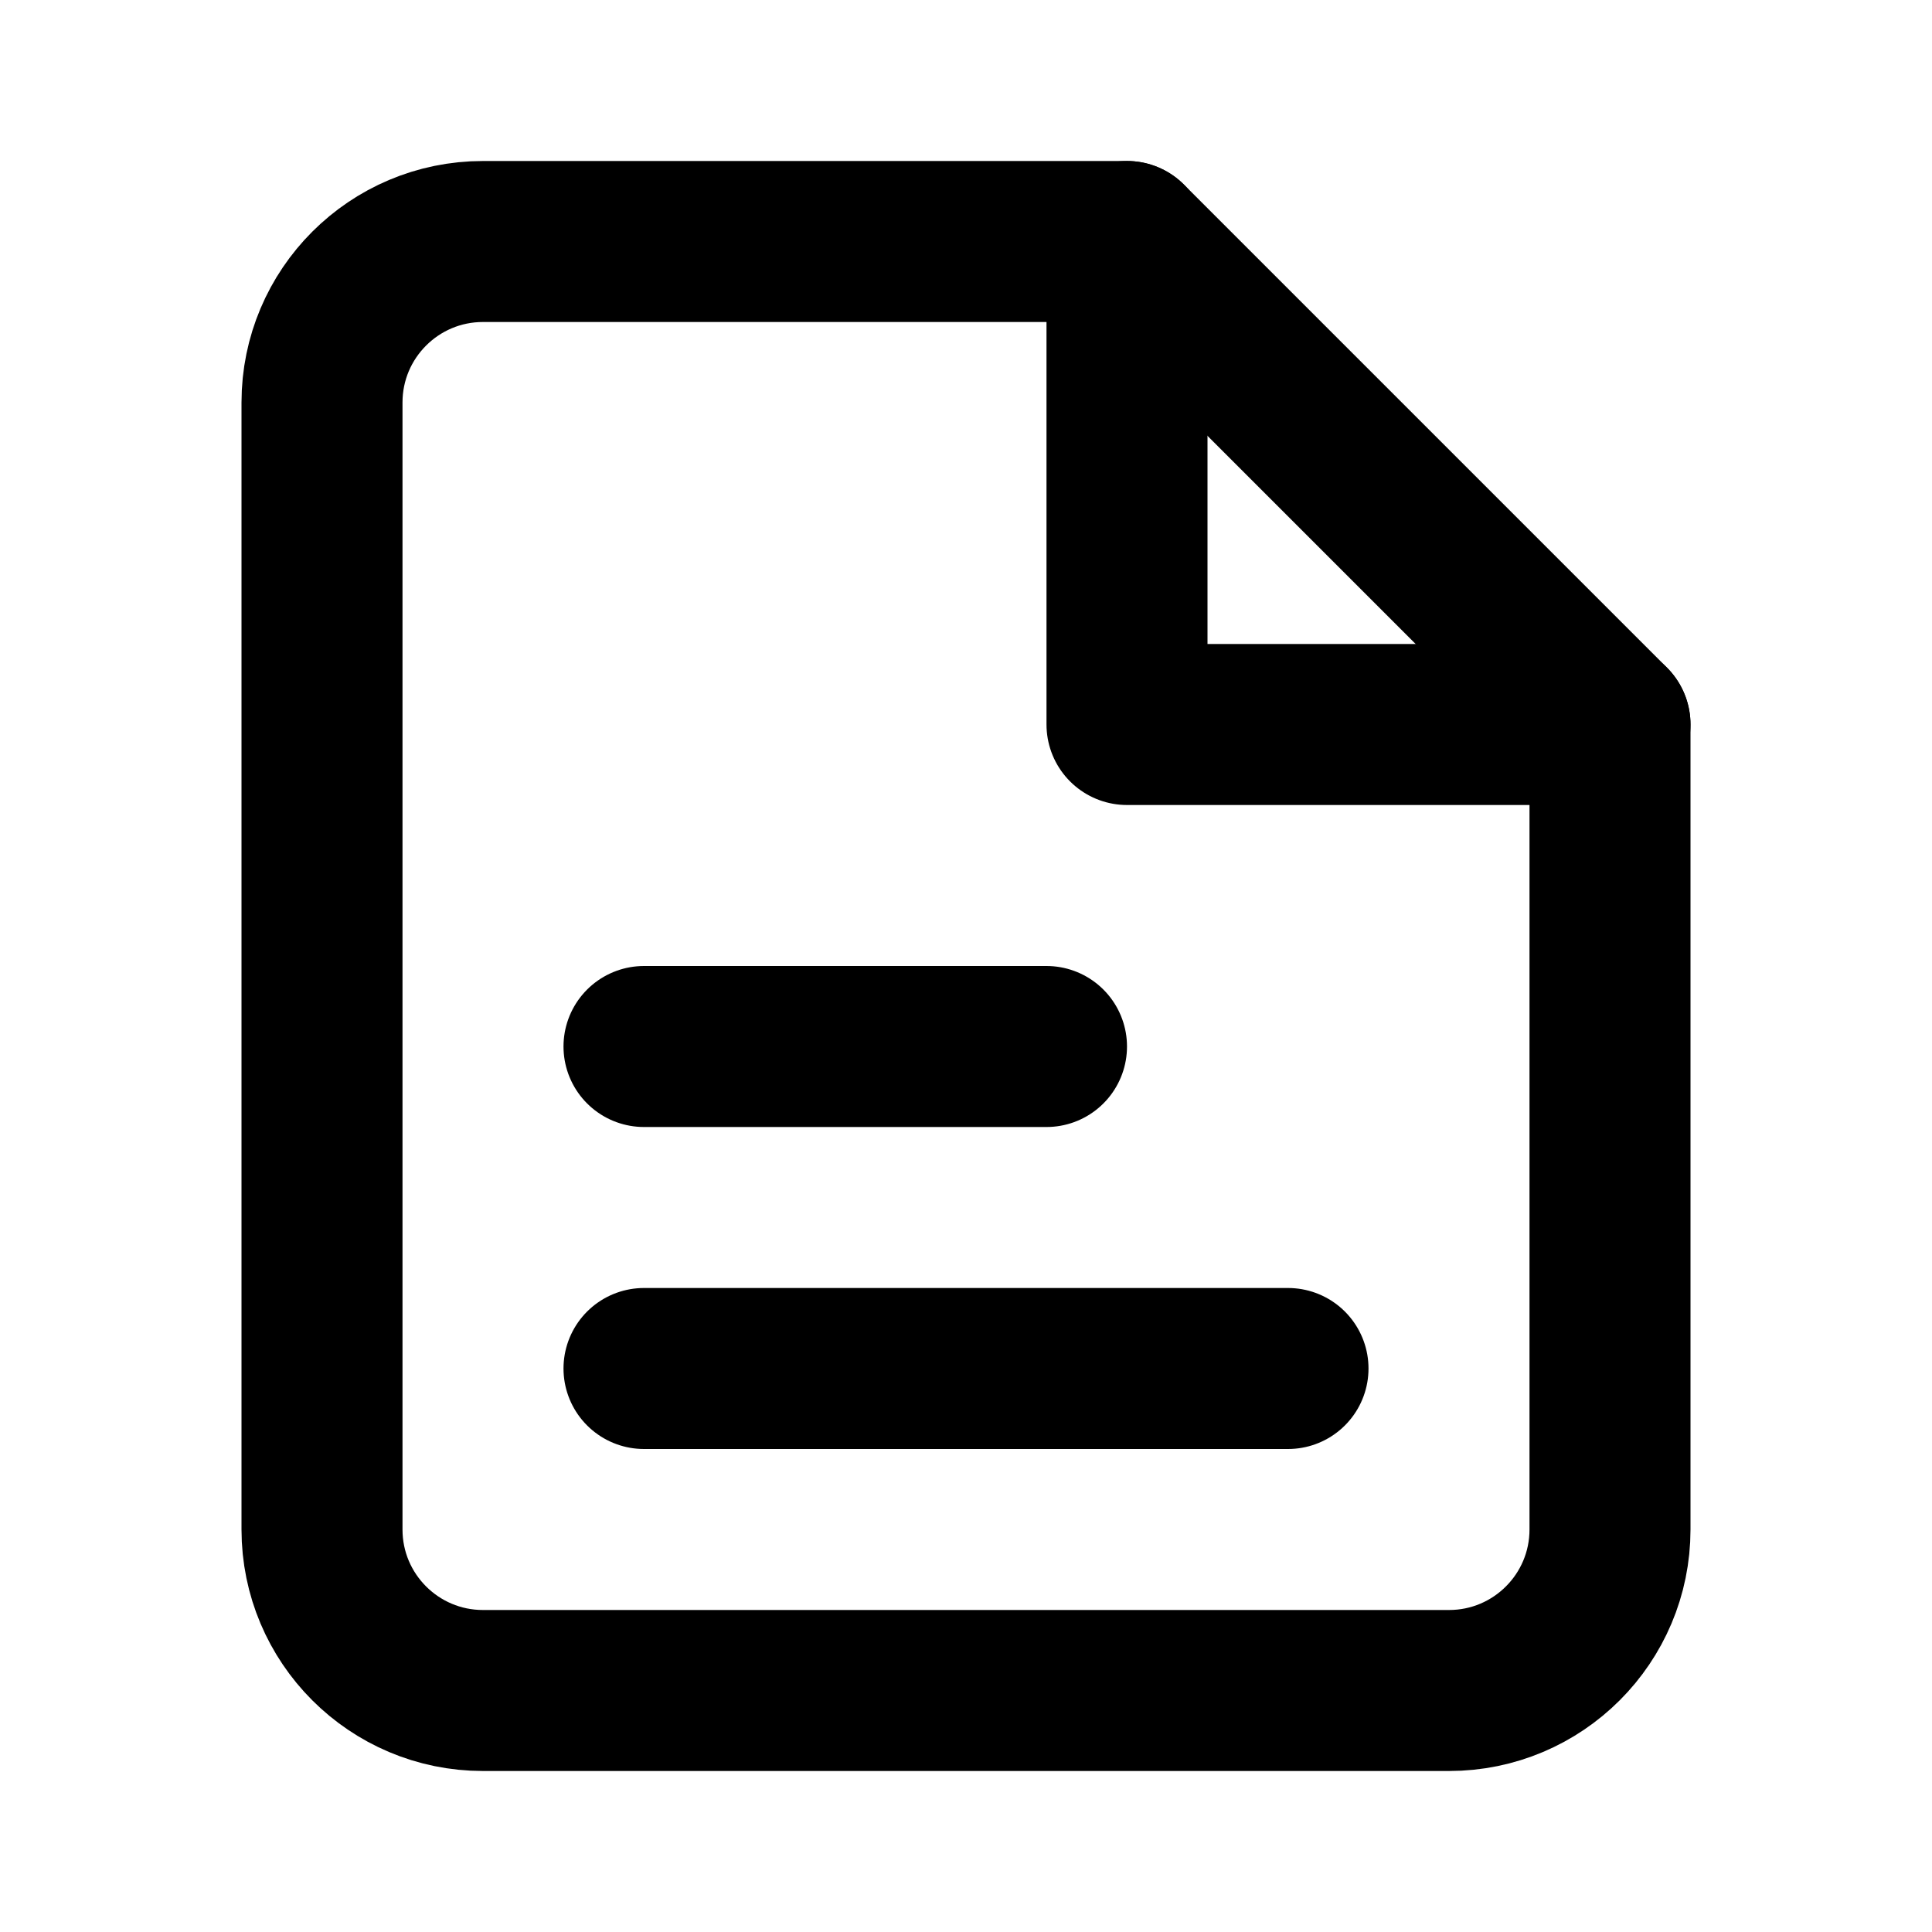
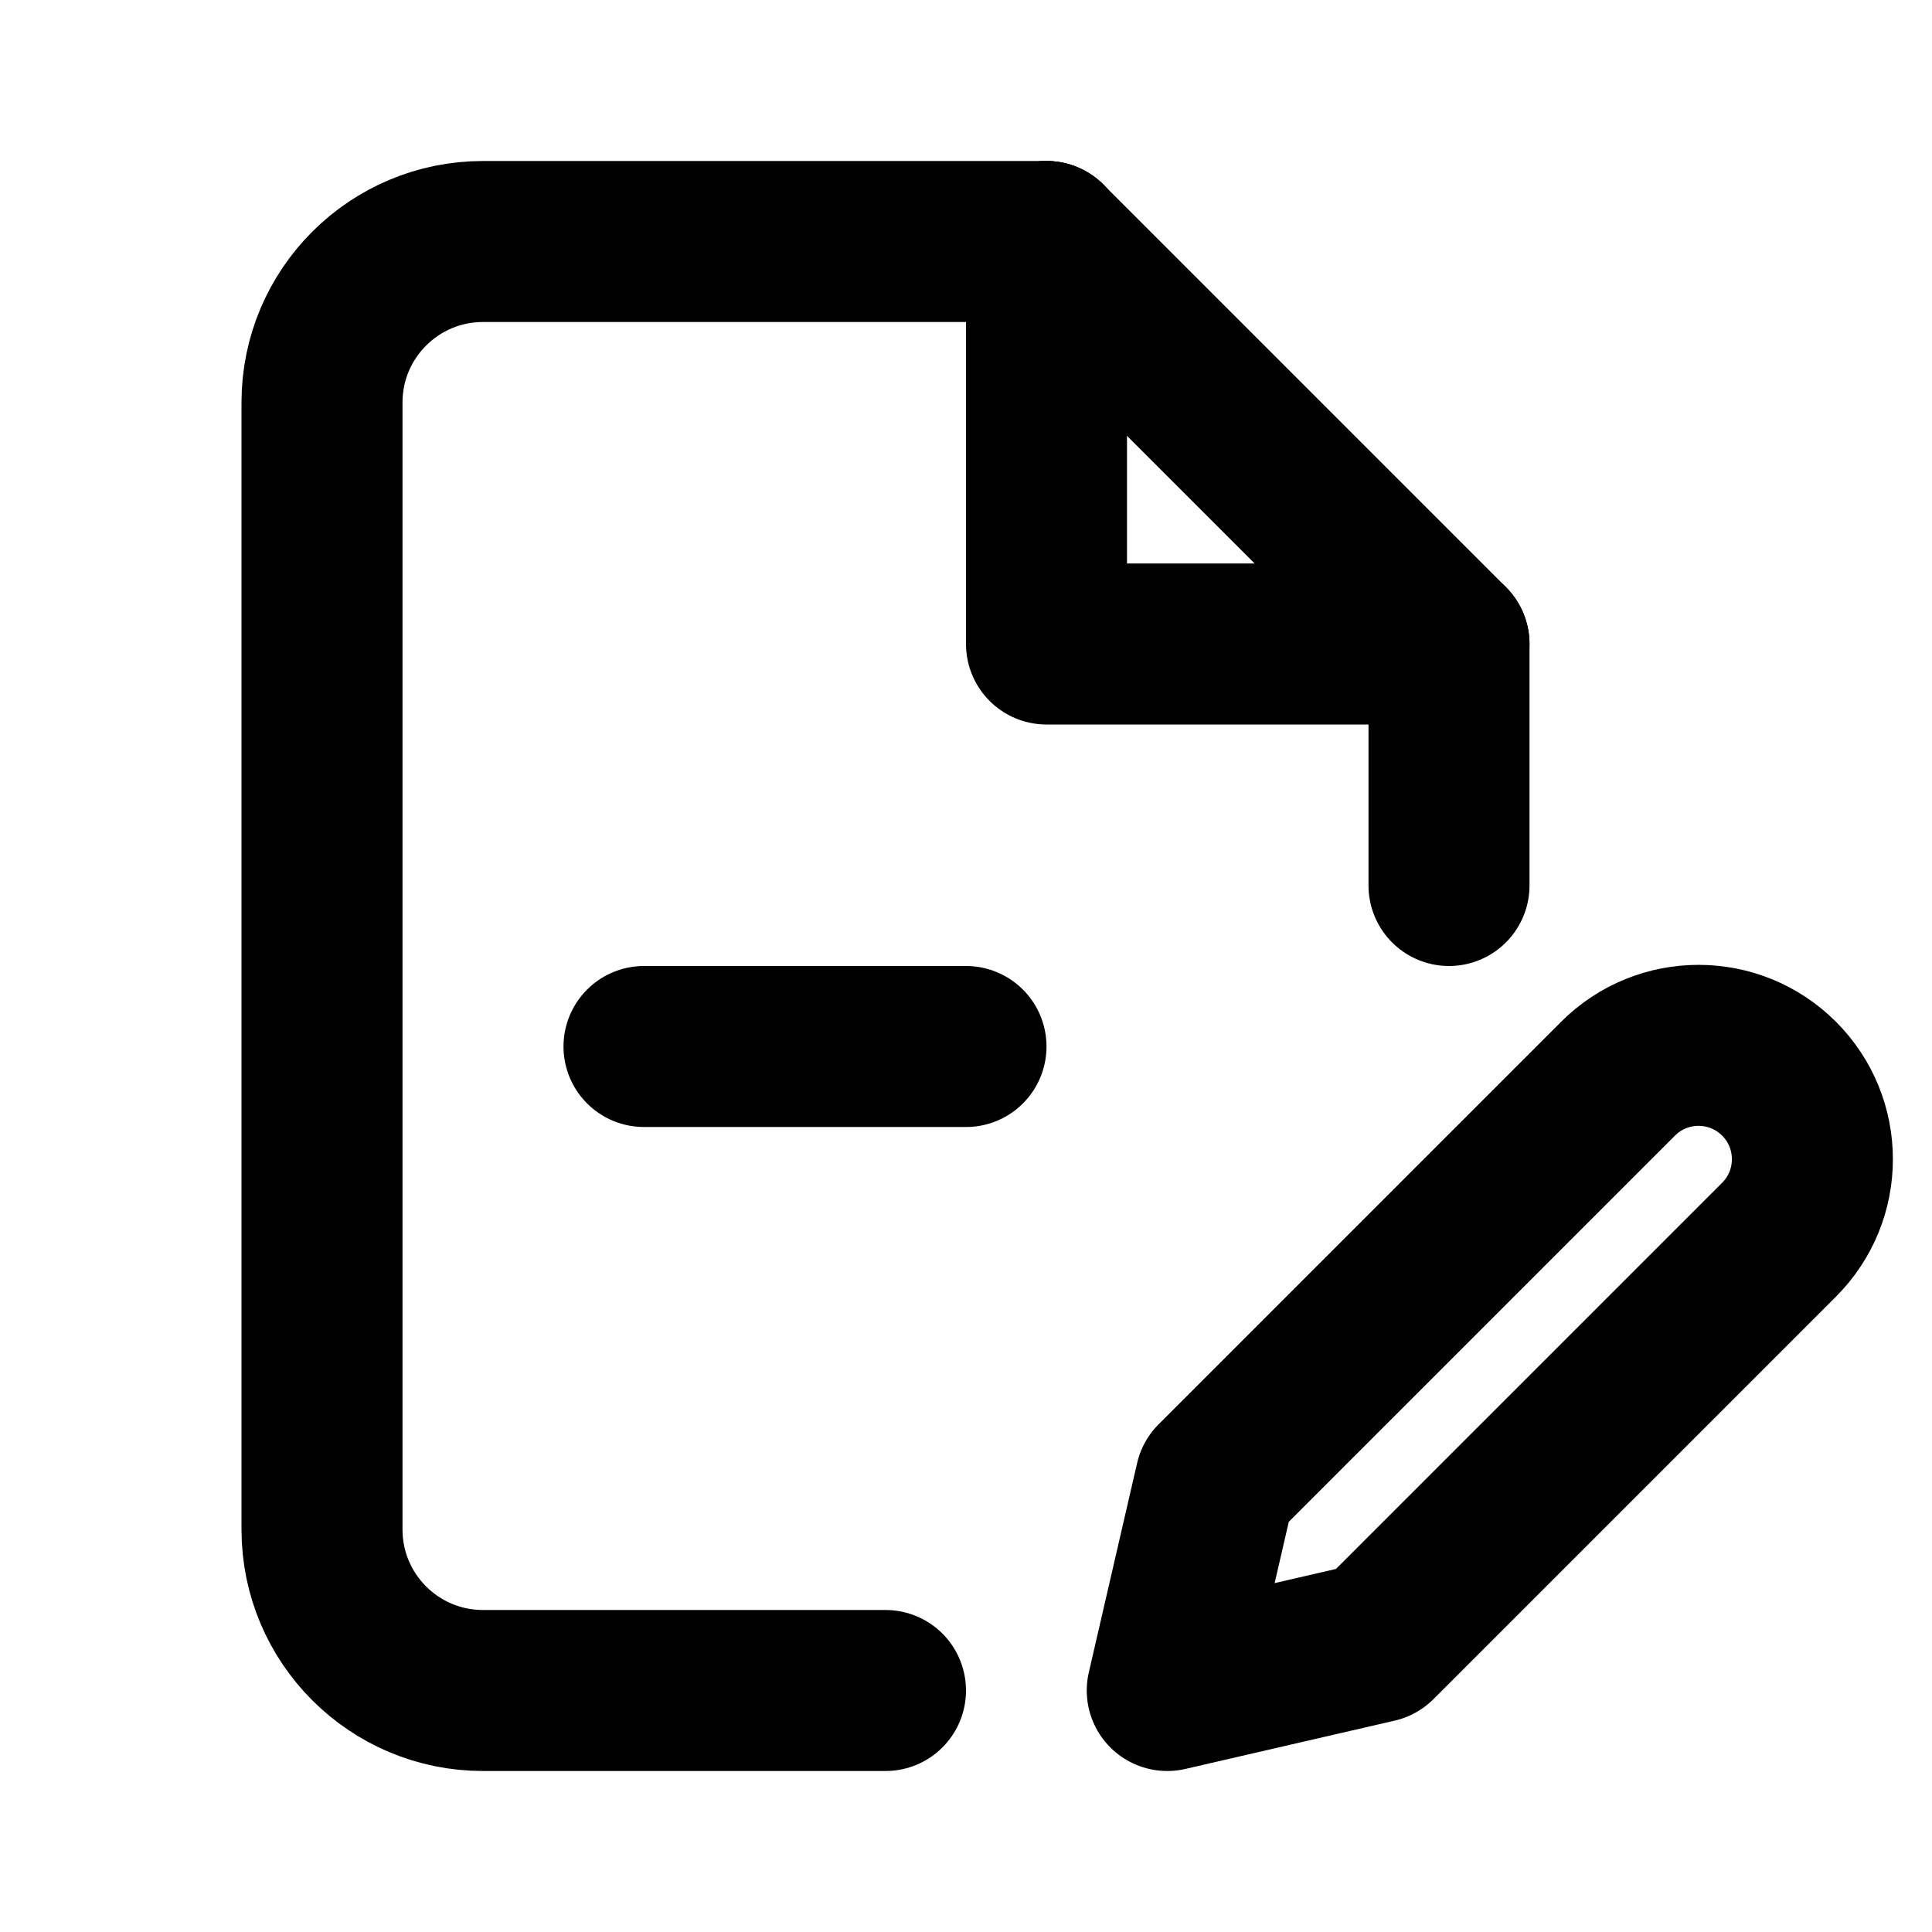
<svg xmlns="http://www.w3.org/2000/svg" viewBox="0 0 24 24" fill="none" stroke="currentColor" stroke-width="2" stroke-linecap="round" stroke-linejoin="round">
-   <path d="M14 3H6a2 2 0 0 0-2 2v14a2 2 0 0 0 2 2h12a2 2 0 0 0 2-2V9z" />
-   <path d="M14 3v6h6" />
-   <path d="M8 13h5" />
-   <path d="M8 17h8" />
+   <path d="M13 3H6a2 2 0 0 0-2 2v14a2 2 0 0 0 2 2h5" />
+   <path d="M13 3v5h5" />
+   <path d="M13 3l5 5v3" />
+   <path d="M8 13h4" />
+   <path d="m14.5 21 .6-2.6 5-5a1.4 1.4 0 0 1 2 2l-5 5z" />
</svg>
